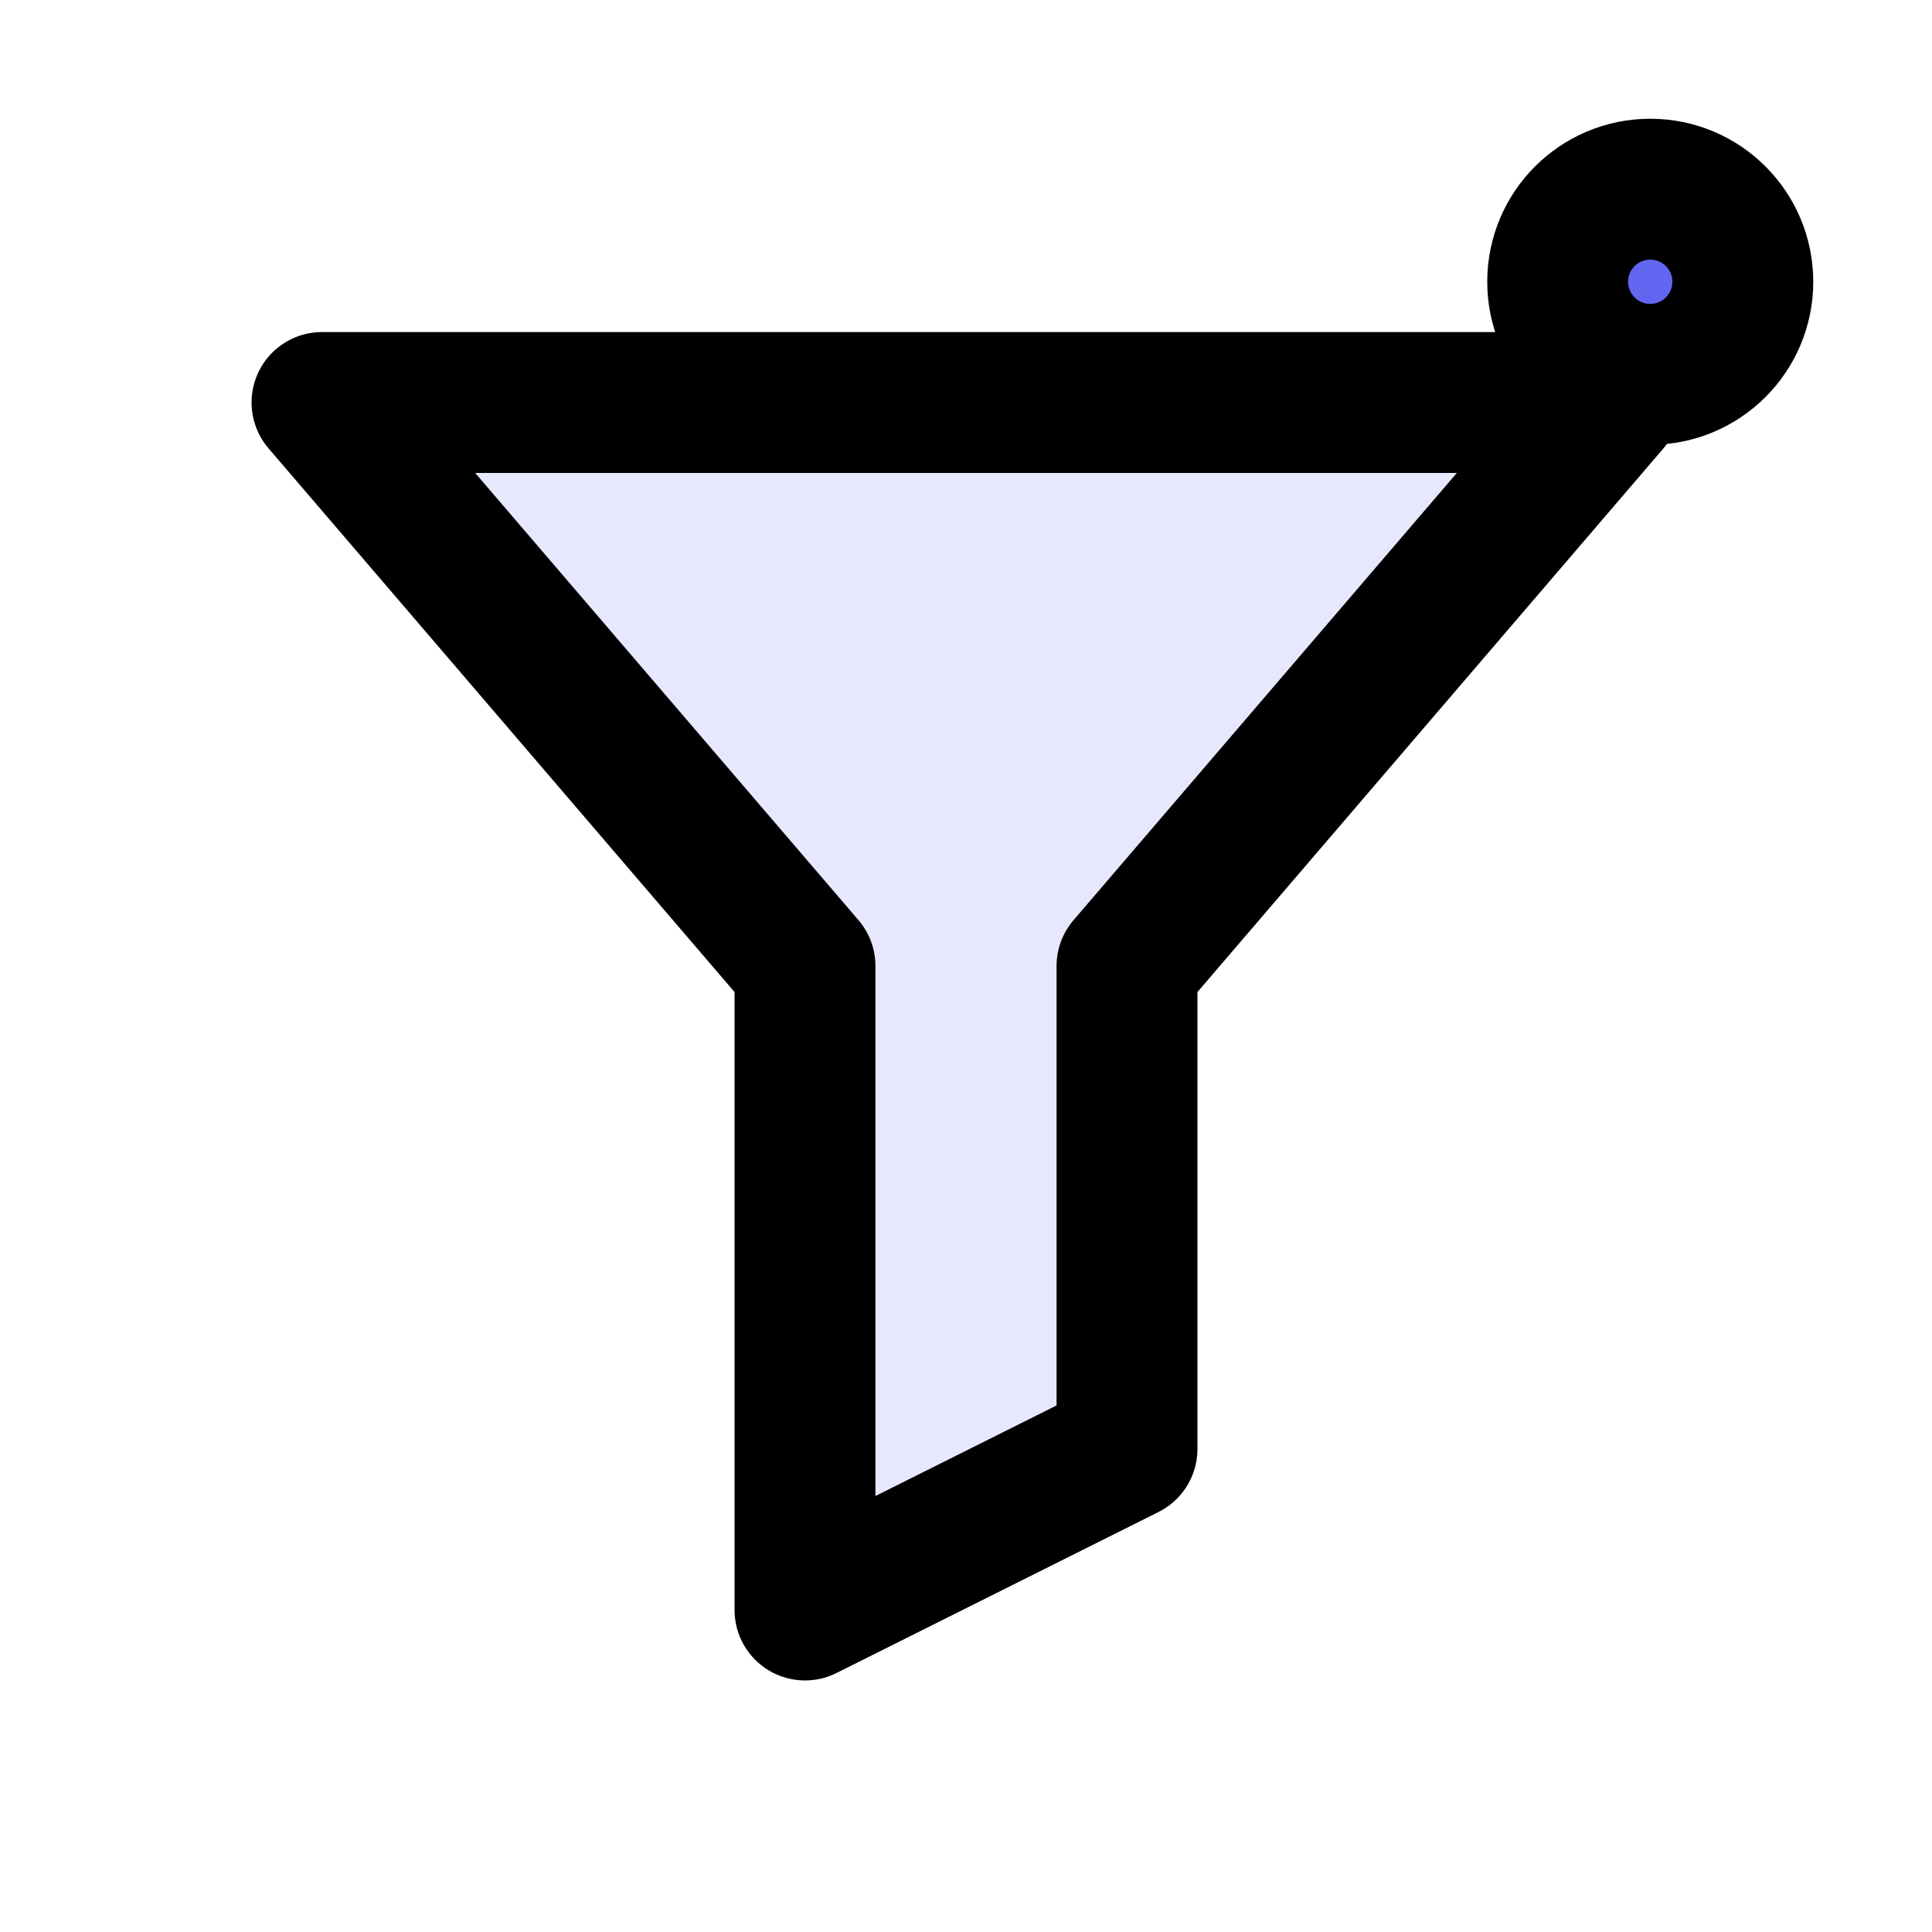
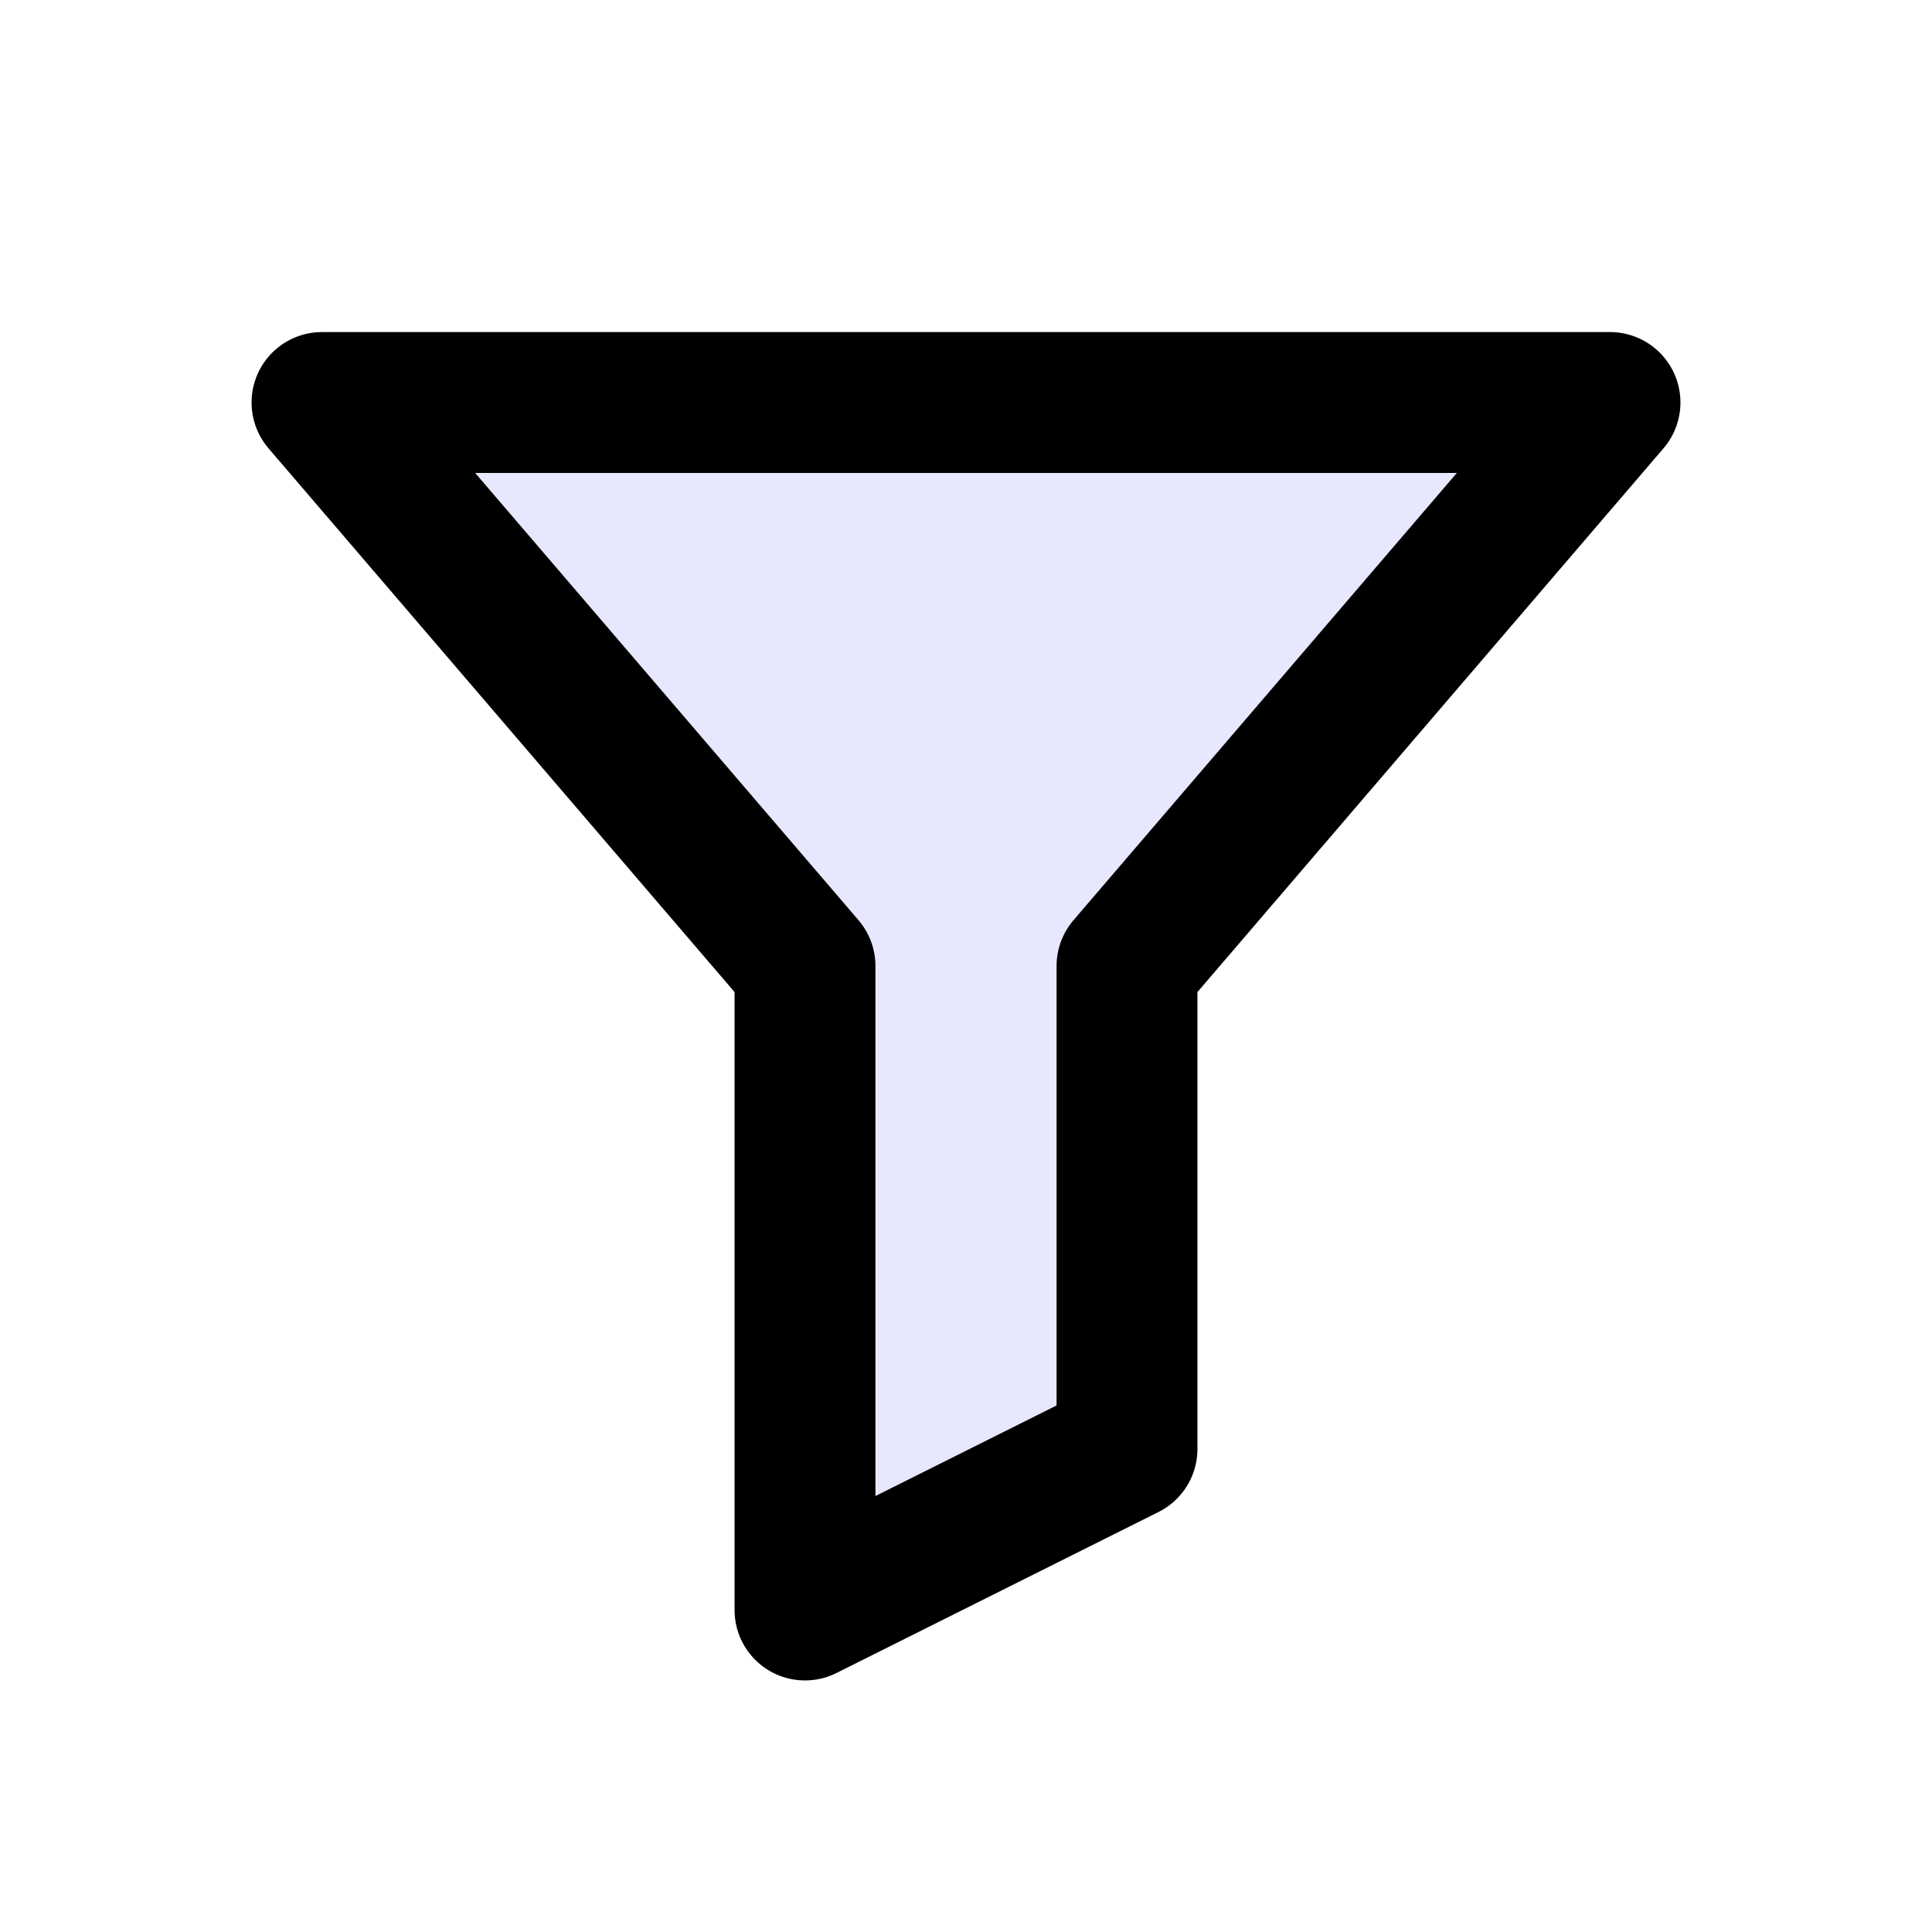
<svg xmlns="http://www.w3.org/2000/svg" viewBox="0 0 24 24" role="img" aria-hidden="true" fill="none" stroke="currentColor" stroke-width="1.75" stroke-linecap="round" stroke-linejoin="round">
  <path d="M4 5h16l-6 7v6l-4 2v-8z" fill="#6366F1" fill-opacity="0.15" stroke="none" />
  <path d="M4 5h16l-6 7v6l-4 2v-8z" />
-   <circle cx="20.5" cy="3.5" r="1.15" fill="#6366F1" />
</svg>
